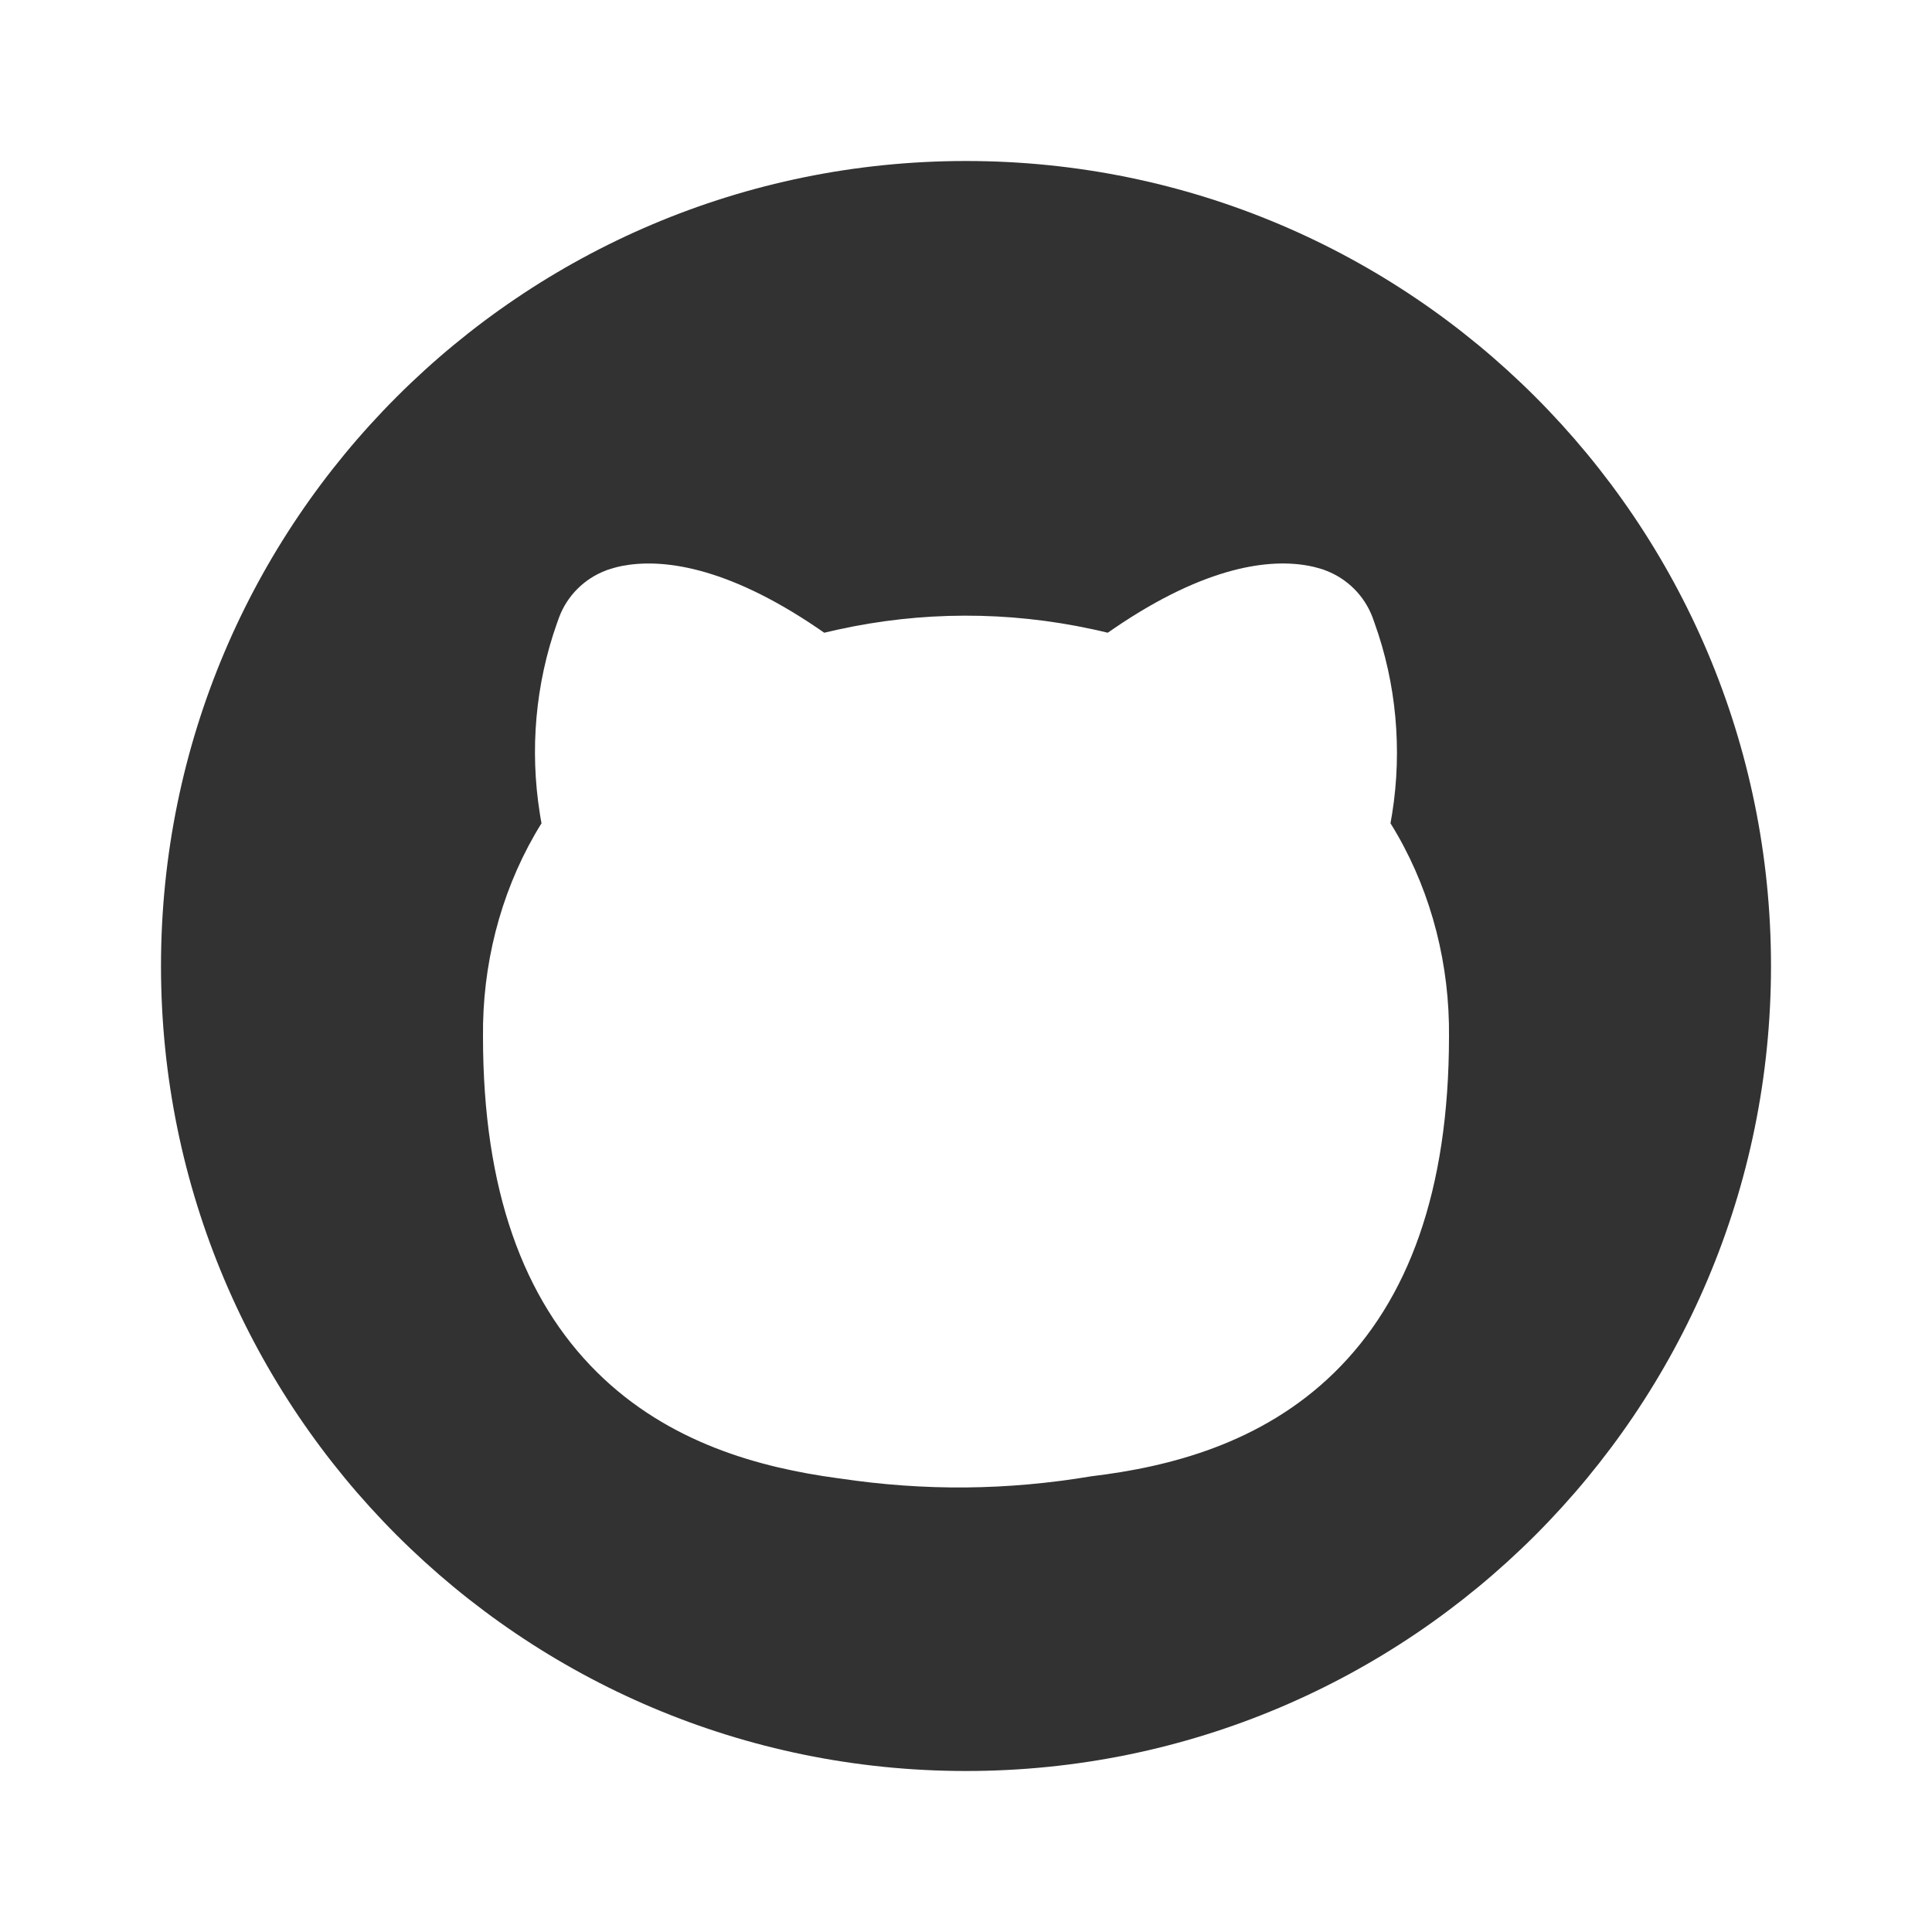
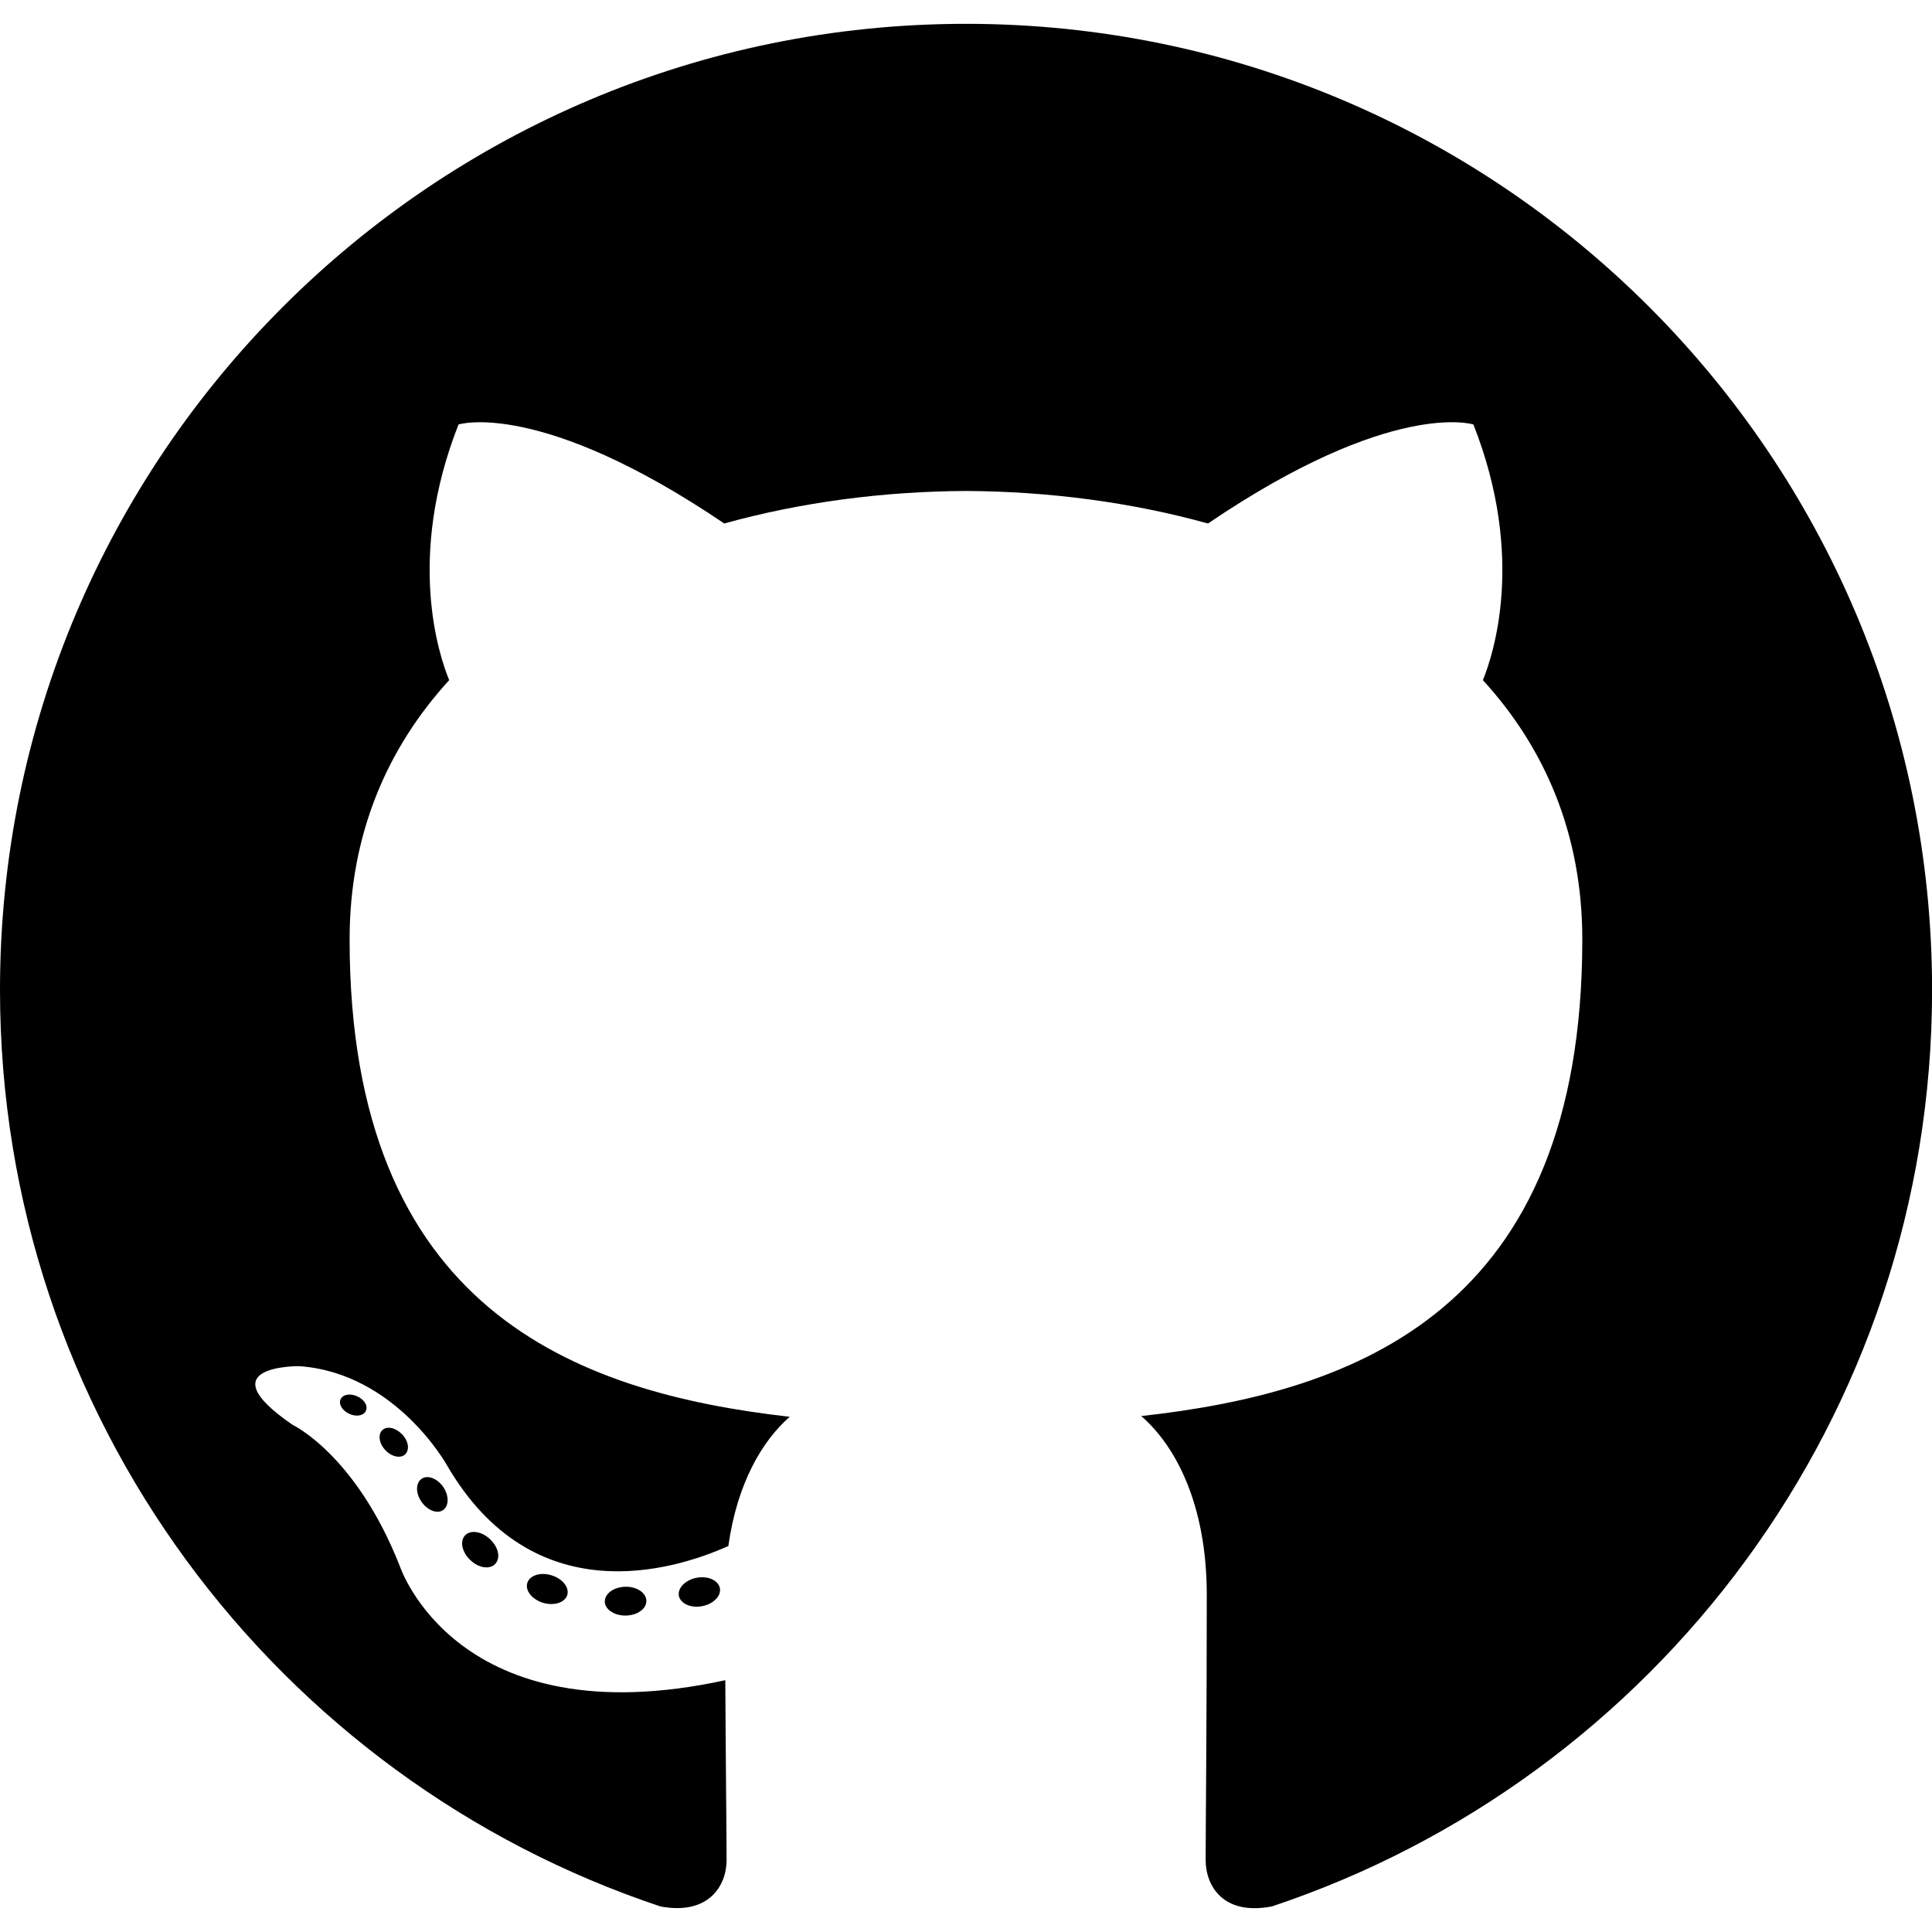
- <svg xmlns="http://www.w3.org/2000/svg" width="800px" height="800px" viewBox="0 0 24 24" fill="none">
-   <path fill-rule="evenodd" clip-rule="evenodd" d="M12 22C17.523 22 22 17.523 22 12C22 6.477 17.523 2 12 2C6.477 2 2 6.477 2 12C2 17.523 6.477 22 12 22ZM7.534 7.084L7.532 7.085C7.26 7.186 7.045 7.4 6.944 7.672C6.935 7.695 6.927 7.719 6.919 7.742C6.651 8.497 6.58 9.316 6.706 10.106C6.712 10.146 6.719 10.187 6.727 10.227C6.698 10.273 6.67 10.32 6.643 10.367C6.211 11.119 5.99 11.995 6 12.882C6.001 14.783 6.501 16.139 7.415 17.045C8.309 17.932 9.452 18.233 10.4 18.362L10.431 18.366C11.488 18.524 12.509 18.515 13.563 18.338L13.564 18.338C14.517 18.223 15.669 17.936 16.573 17.053C17.496 16.151 17.998 14.792 18 12.882C18.01 11.995 17.789 11.119 17.357 10.367C17.33 10.32 17.302 10.273 17.273 10.227C17.28 10.186 17.287 10.146 17.294 10.106C17.42 9.313 17.346 8.489 17.073 7.733C17.066 7.711 17.058 7.69 17.05 7.668C16.948 7.399 16.735 7.187 16.466 7.086L16.465 7.085L16.464 7.085L16.461 7.084L16.456 7.082L16.446 7.078L16.425 7.071C16.41 7.066 16.394 7.061 16.377 7.057C16.344 7.047 16.306 7.038 16.265 7.03C15.785 6.937 14.989 7.023 13.841 7.805C13.814 7.823 13.787 7.842 13.761 7.86C13.695 7.844 13.63 7.829 13.564 7.815C12.519 7.59 11.445 7.592 10.4 7.823C10.347 7.835 10.293 7.847 10.239 7.86C10.213 7.842 10.186 7.823 10.159 7.805C9.006 7.021 8.207 6.938 7.729 7.03C7.688 7.038 7.651 7.047 7.618 7.057C7.602 7.061 7.586 7.066 7.572 7.071L7.551 7.078L7.541 7.081L7.536 7.083L7.534 7.084Z" fill="#323232" />
+ <svg xmlns="http://www.w3.org/2000/svg" version="1.1" id="Capa_1" x="0px" y="0px" viewBox="0 0 24 24" style="enable-background:new 0 0 24 24;" xml:space="preserve" width="512" height="512">
+   <g>
+     <path style="fill-rule:evenodd;clip-rule:evenodd;" d="M12,0.296c-6.627,0-12,5.372-12,12c0,5.302,3.438,9.8,8.206,11.387   c0.6,0.111,0.82-0.26,0.82-0.577c0-0.286-0.011-1.231-0.016-2.234c-3.338,0.726-4.043-1.416-4.043-1.416   C4.421,18.069,3.635,17.7,3.635,17.7c-1.089-0.745,0.082-0.729,0.082-0.729c1.205,0.085,1.839,1.237,1.839,1.237   c1.07,1.834,2.807,1.304,3.492,0.997C9.156,18.429,9.467,17.9,9.81,17.6c-2.665-0.303-5.467-1.332-5.467-5.93   c0-1.31,0.469-2.381,1.237-3.221C5.455,8.146,5.044,6.926,5.696,5.273c0,0,1.008-0.322,3.301,1.23   C9.954,6.237,10.98,6.104,12,6.099c1.02,0.005,2.047,0.138,3.006,0.404c2.29-1.553,3.297-1.23,3.297-1.23   c0.653,1.653,0.242,2.873,0.118,3.176c0.769,0.84,1.235,1.911,1.235,3.221c0,4.609-2.807,5.624-5.479,5.921   c0.43,0.372,0.814,1.103,0.814,2.222c0,1.606-0.014,2.898-0.014,3.293c0,0.319,0.216,0.694,0.824,0.576   c4.766-1.589,8.2-6.085,8.2-11.385C24,5.669,18.627,0.296,12,0.296z" />
+     <path d="M4.545,17.526c-0.026,0.06-0.12,0.078-0.206,0.037c-0.087-0.039-0.136-0.121-0.108-0.18   c0.026-0.061,0.12-0.078,0.207-0.037C4.525,17.384,4.575,17.466,4.545,17.526L4.545,17.526z" />
+     <path d="M5.031,18.068c-0.057,0.053-0.169,0.028-0.245-0.055c-0.079-0.084-0.093-0.196-0.035-0.249   c0.059-0.053,0.167-0.028,0.246,0.056C5.076,17.903,5.091,18.014,5.031,18.068L5.031,18.068z" />
+     <path d="M5.504,18.759c-0.074,0.051-0.194,0.003-0.268-0.103c-0.074-0.107-0.074-0.235,0.002-0.286   c0.074-0.051,0.193-0.005,0.268,0.101C5.579,18.579,5.579,18.707,5.504,18.759L5.504,18.759z" />
+     <path d="M6.152,19.427c-0.066,0.073-0.206,0.053-0.308-0.046c-0.105-0.097-0.134-0.234-0.068-0.307   c0.067-0.073,0.208-0.052,0.311,0.046C6.191,19.217,6.222,19.355,6.152,19.427L6.152,19.427z" />
+     <path d="M7.047,19.814c-0.029,0.094-0.164,0.137-0.3,0.097C6.611,19.87,6.522,19.76,6.55,19.665   c0.028-0.095,0.164-0.139,0.301-0.096C6.986,19.609,7.075,19.719,7.047,19.814L7.047,19.814z" />
+     <path d="M8.029,19.886c0.003,0.099-0.112,0.181-0.255,0.183c-0.143,0.003-0.26-0.077-0.261-0.174c0-0.1,0.113-0.181,0.256-0.184   C7.912,19.708,8.029,19.788,8.029,19.886L8.029,19.886z" />
+     <path d="M8.943,19.731c0.017,0.096-0.082,0.196-0.224,0.222c-0.139,0.026-0.268-0.034-0.286-0.13   c-0.017-0.099,0.084-0.198,0.223-0.224C8.797,19.574,8.925,19.632,8.943,19.731L8.943,19.731z" />
+   </g>
</svg>
